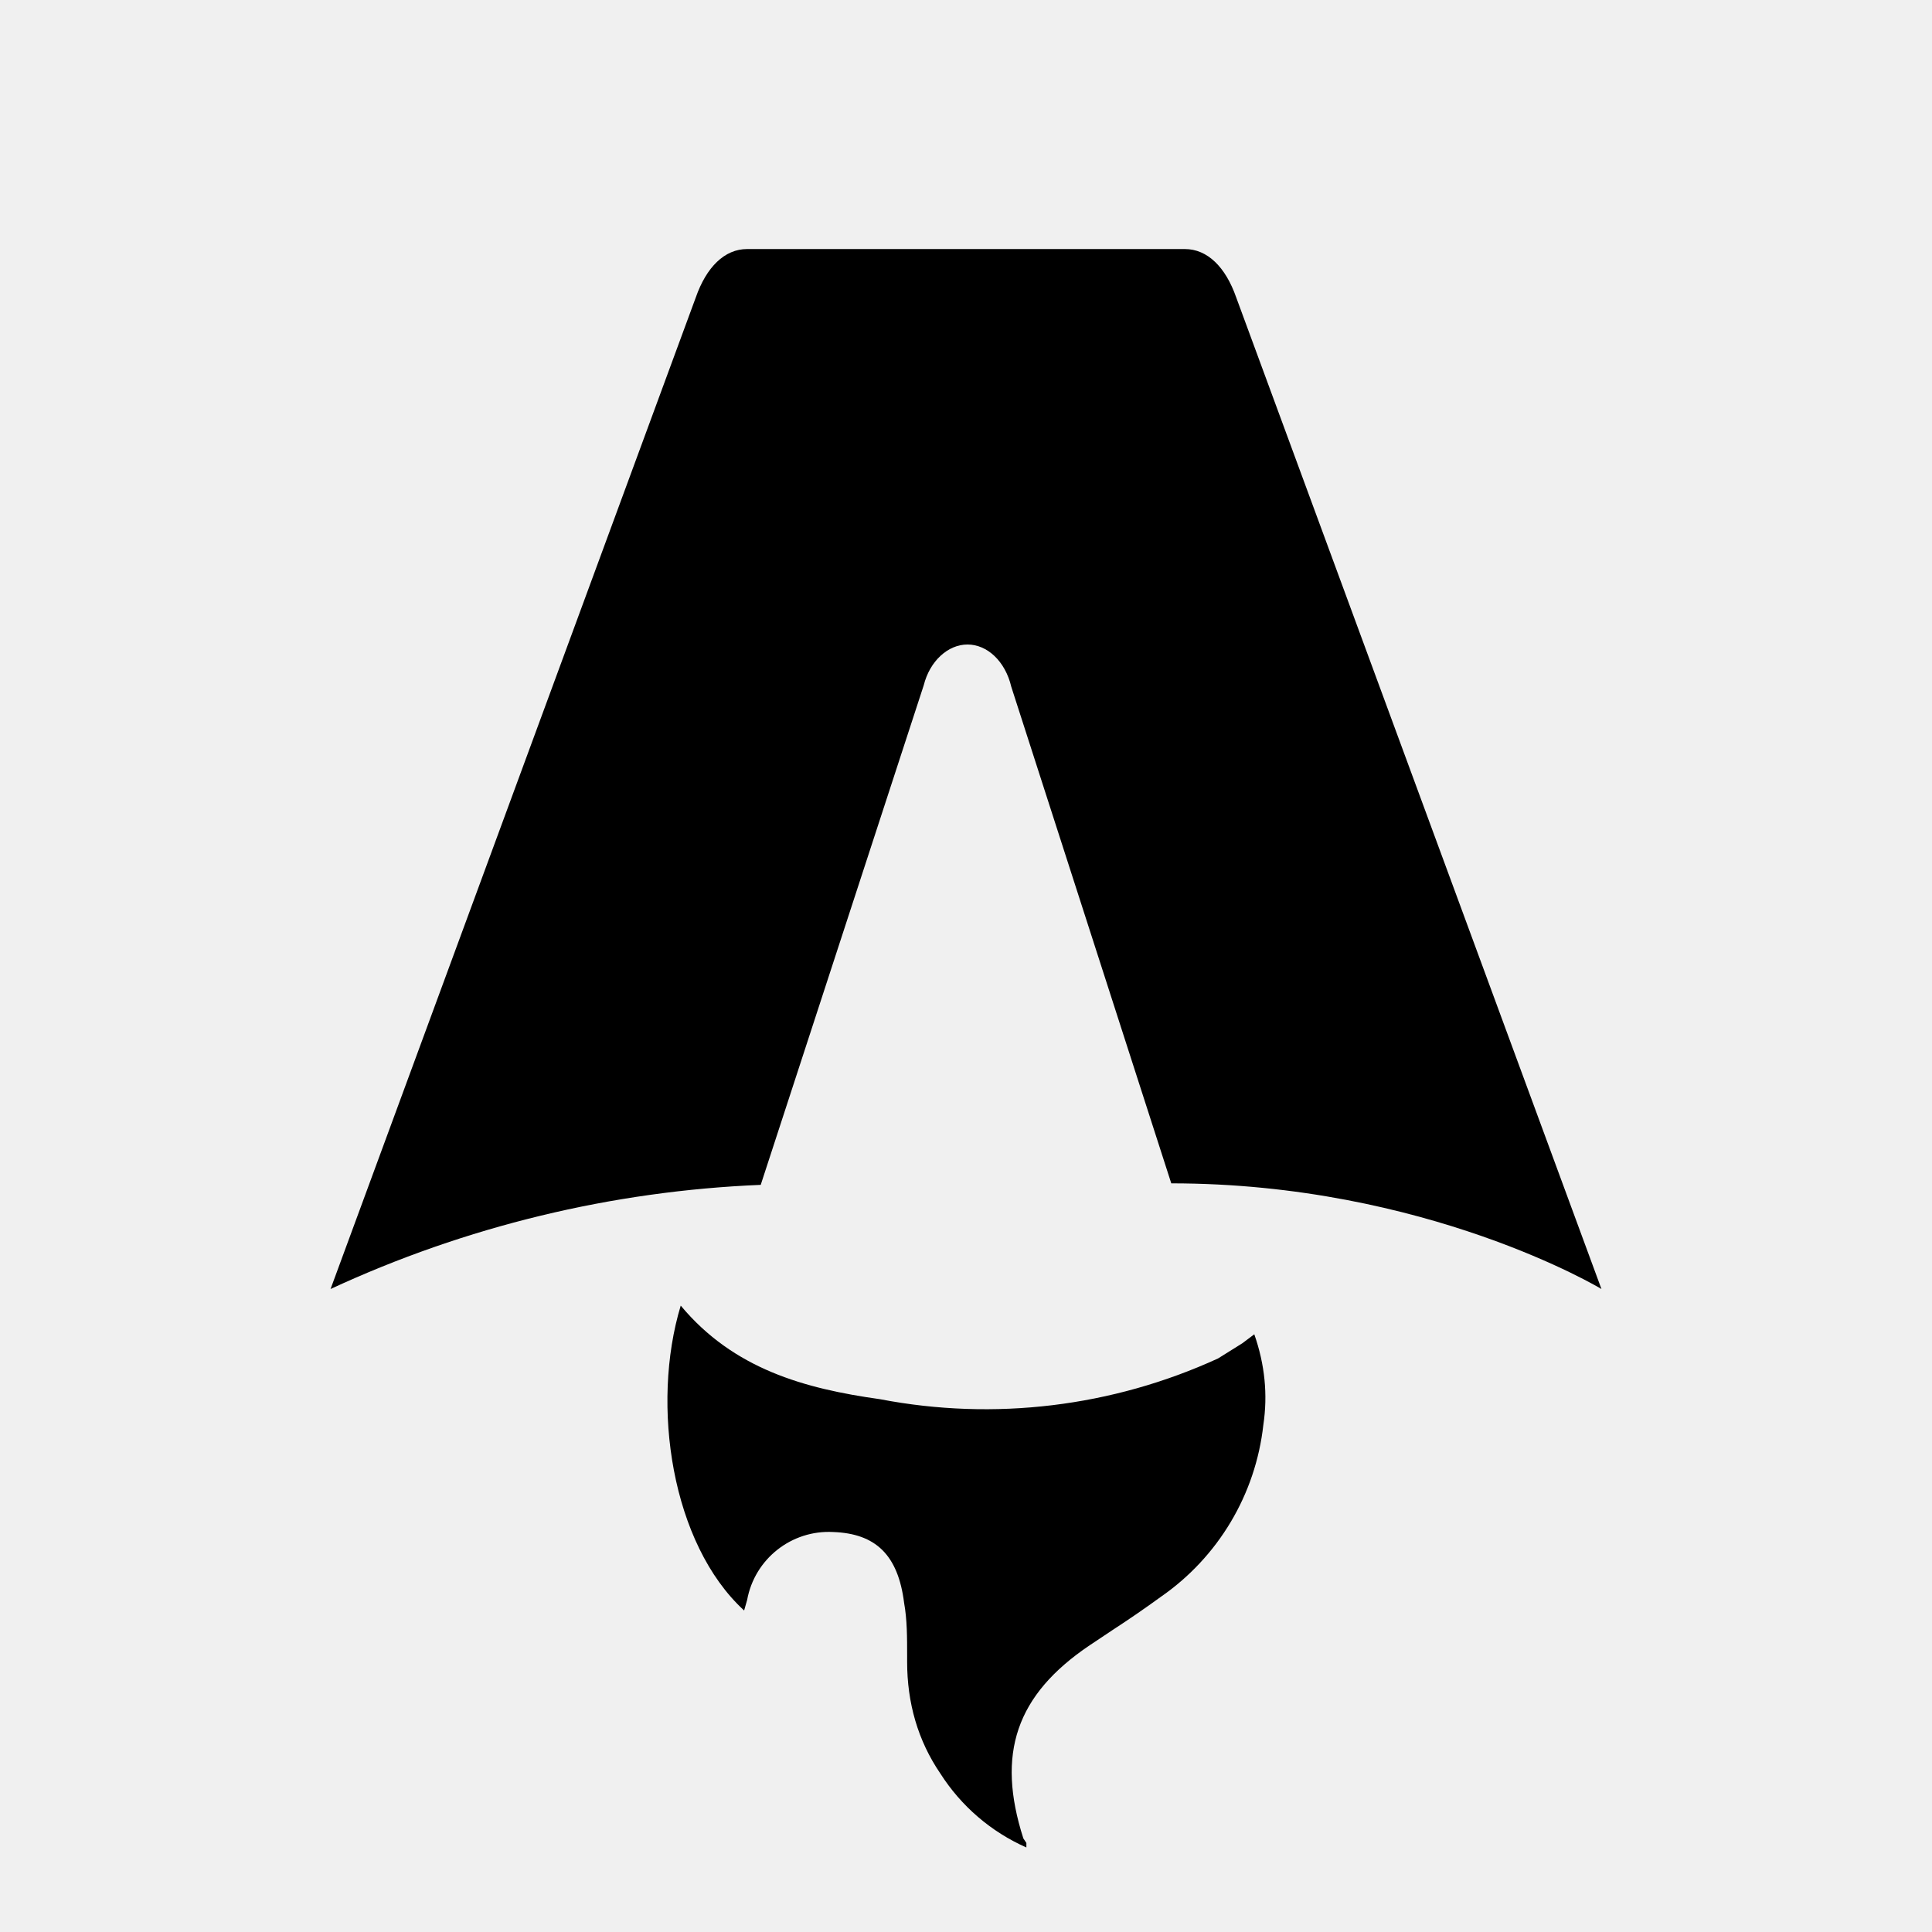
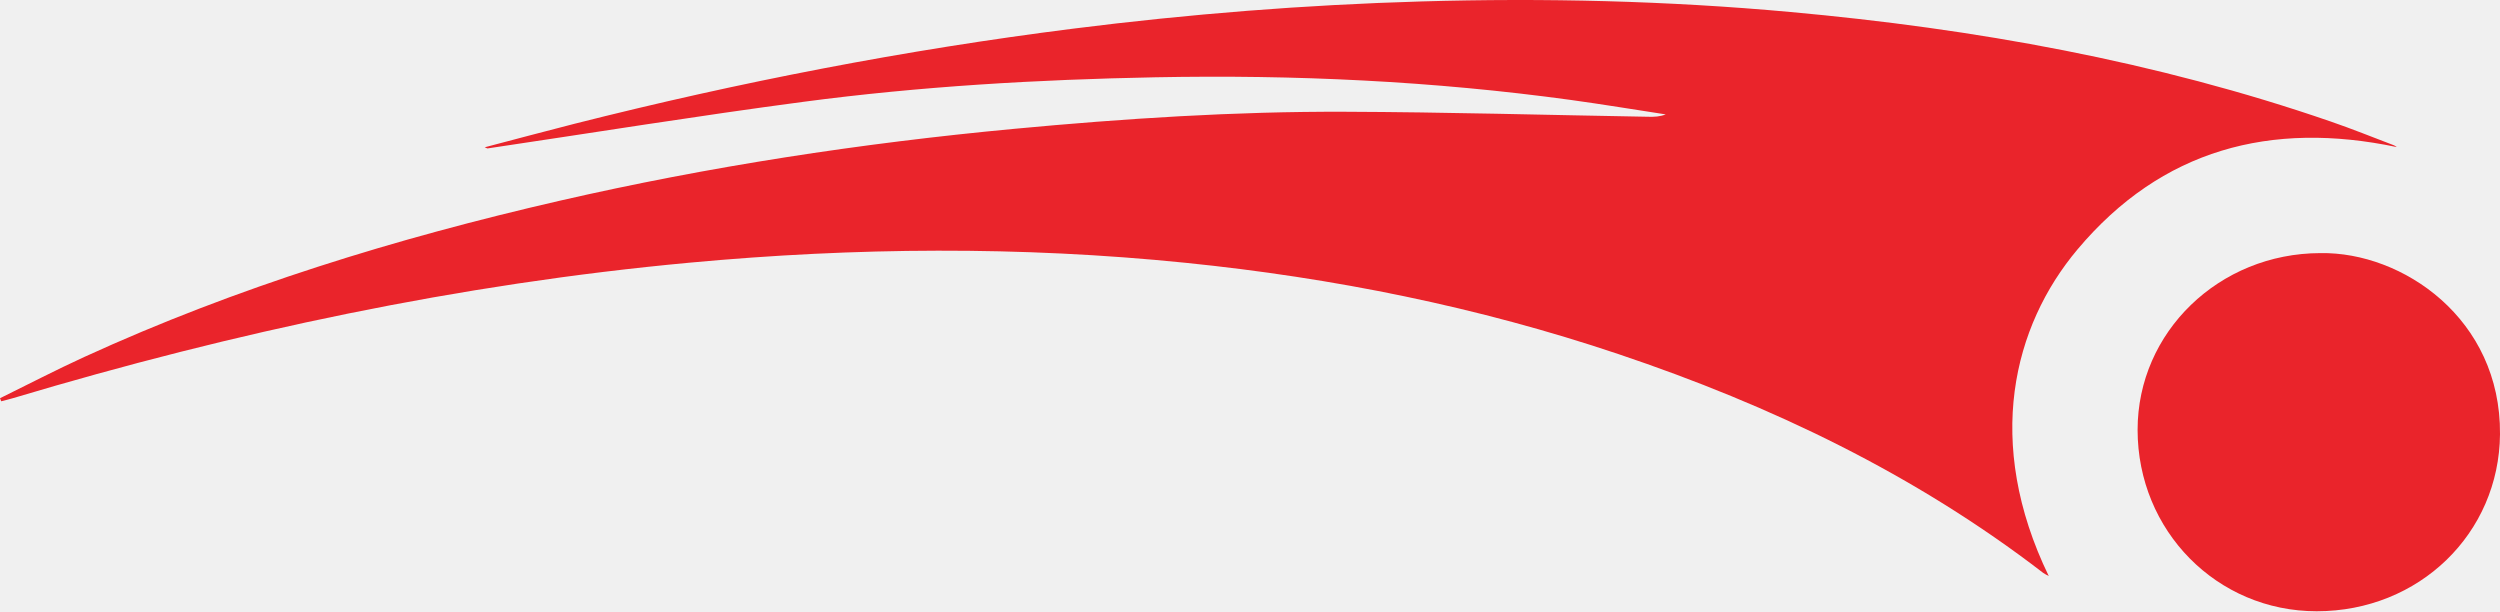
- <svg xmlns="http://www.w3.org/2000/svg" fill="none" viewBox="0 0 128 128">
-   <path d="M50.4 78.5a75.1 75.1 0 0 0-28.5 6.9l24.2-65.7c.7-2 1.9-3.2 3.4-3.2h29c1.5 0 2.7 1.2 3.4 3.2l24.2 65.7s-11.6-7-28.5-7L67 45.5c-.4-1.7-1.6-2.8-2.9-2.8-1.3 0-2.5 1.1-2.9 2.7L50.4 78.5Zm-1.1 28.2Zm-4.2-20.2c-2 6.6-.6 15.8 4.2 20.2a17.5 17.5 0 0 1 .2-.7 5.5 5.5 0 0 1 5.7-4.5c2.8.1 4.3 1.5 4.7 4.7.2 1.1.2 2.3.2 3.5v.4c0 2.7.7 5.2 2.2 7.4a13 13 0 0 0 5.7 4.9v-.3l-.2-.3c-1.8-5.6-.5-9.5 4.4-12.8l1.5-1a73 73 0 0 0 3.2-2.2 16 16 0 0 0 6.8-11.4c.3-2 .1-4-.6-6l-.8.6-1.6 1a37 37 0 0 1-22.4 2.7c-5-.7-9.7-2-13.2-6.2Z" />
-   <style>
-         path { fill: #000; }
-         @media (prefers-color-scheme: dark) {
-             path { fill: #FFF; }
-         }
-     </style>
+ <svg xmlns="http://www.w3.org/2000/svg" width="1137" height="278" viewBox="0 0 1137 278" fill="none">
+   <path d="M0 181.114C12.779 174.834 25.413 168.266 38.338 162.345C107.594 130.63 180.075 108.432 254.254 91.364C322.467 75.687 391.529 65.139 461.221 58.595C511.296 53.897 561.468 50.636 611.785 50.828C657.762 50.996 703.714 52.315 749.691 53.105C752.285 53.154 754.88 53.105 757.572 52.027C743.192 49.821 728.836 47.448 714.432 45.459C651.724 36.853 588.7 33.928 525.458 35.151C471.939 36.181 418.518 39.274 365.461 46.298C317.447 52.65 269.628 60.393 221.711 67.513C221.566 67.513 221.396 67.393 220.45 66.985C234.49 63.318 247.852 59.698 261.286 56.294C336.022 37.38 411.607 22.685 488.138 13.025C540.686 6.385 593.452 2.19 646.437 0.655C702.477 -0.975 758.42 0.368 814.242 5.45C898.023 13.073 980.374 27.791 1060.06 55.287C1069.68 58.595 1079.12 62.407 1088.62 66.026C1089.28 66.266 1089.84 66.745 1090.05 66.889C1032.8 54.855 983.138 67.848 944.8 113.49C915.628 148.225 902.243 201.035 931.778 261.995C930.517 261.276 929.838 261.012 929.281 260.581C871.034 215.754 805.634 184.423 736.087 161.05C672.141 139.548 606.402 126.363 539.28 119.531C464.083 111.884 388.91 112.483 313.689 119.459C208.956 129.168 106.697 150.958 6.135 181.019C4.292 181.57 2.401 182.025 0.533 182.505C0.364 182.025 0.194 181.57 0 181.091L0 181.114Z" fill="#EA242B" />
+   <path d="M1055.33 115.112C1092.58 114.489 1137.41 144.885 1137 197.431C1136.64 242.594 1100.26 278 1053.63 278C1008.26 278 972.178 241.419 972.178 195.465C972.178 151.022 1009.25 115.184 1055.33 115.112Z" fill="#EA242B" />
</svg>
